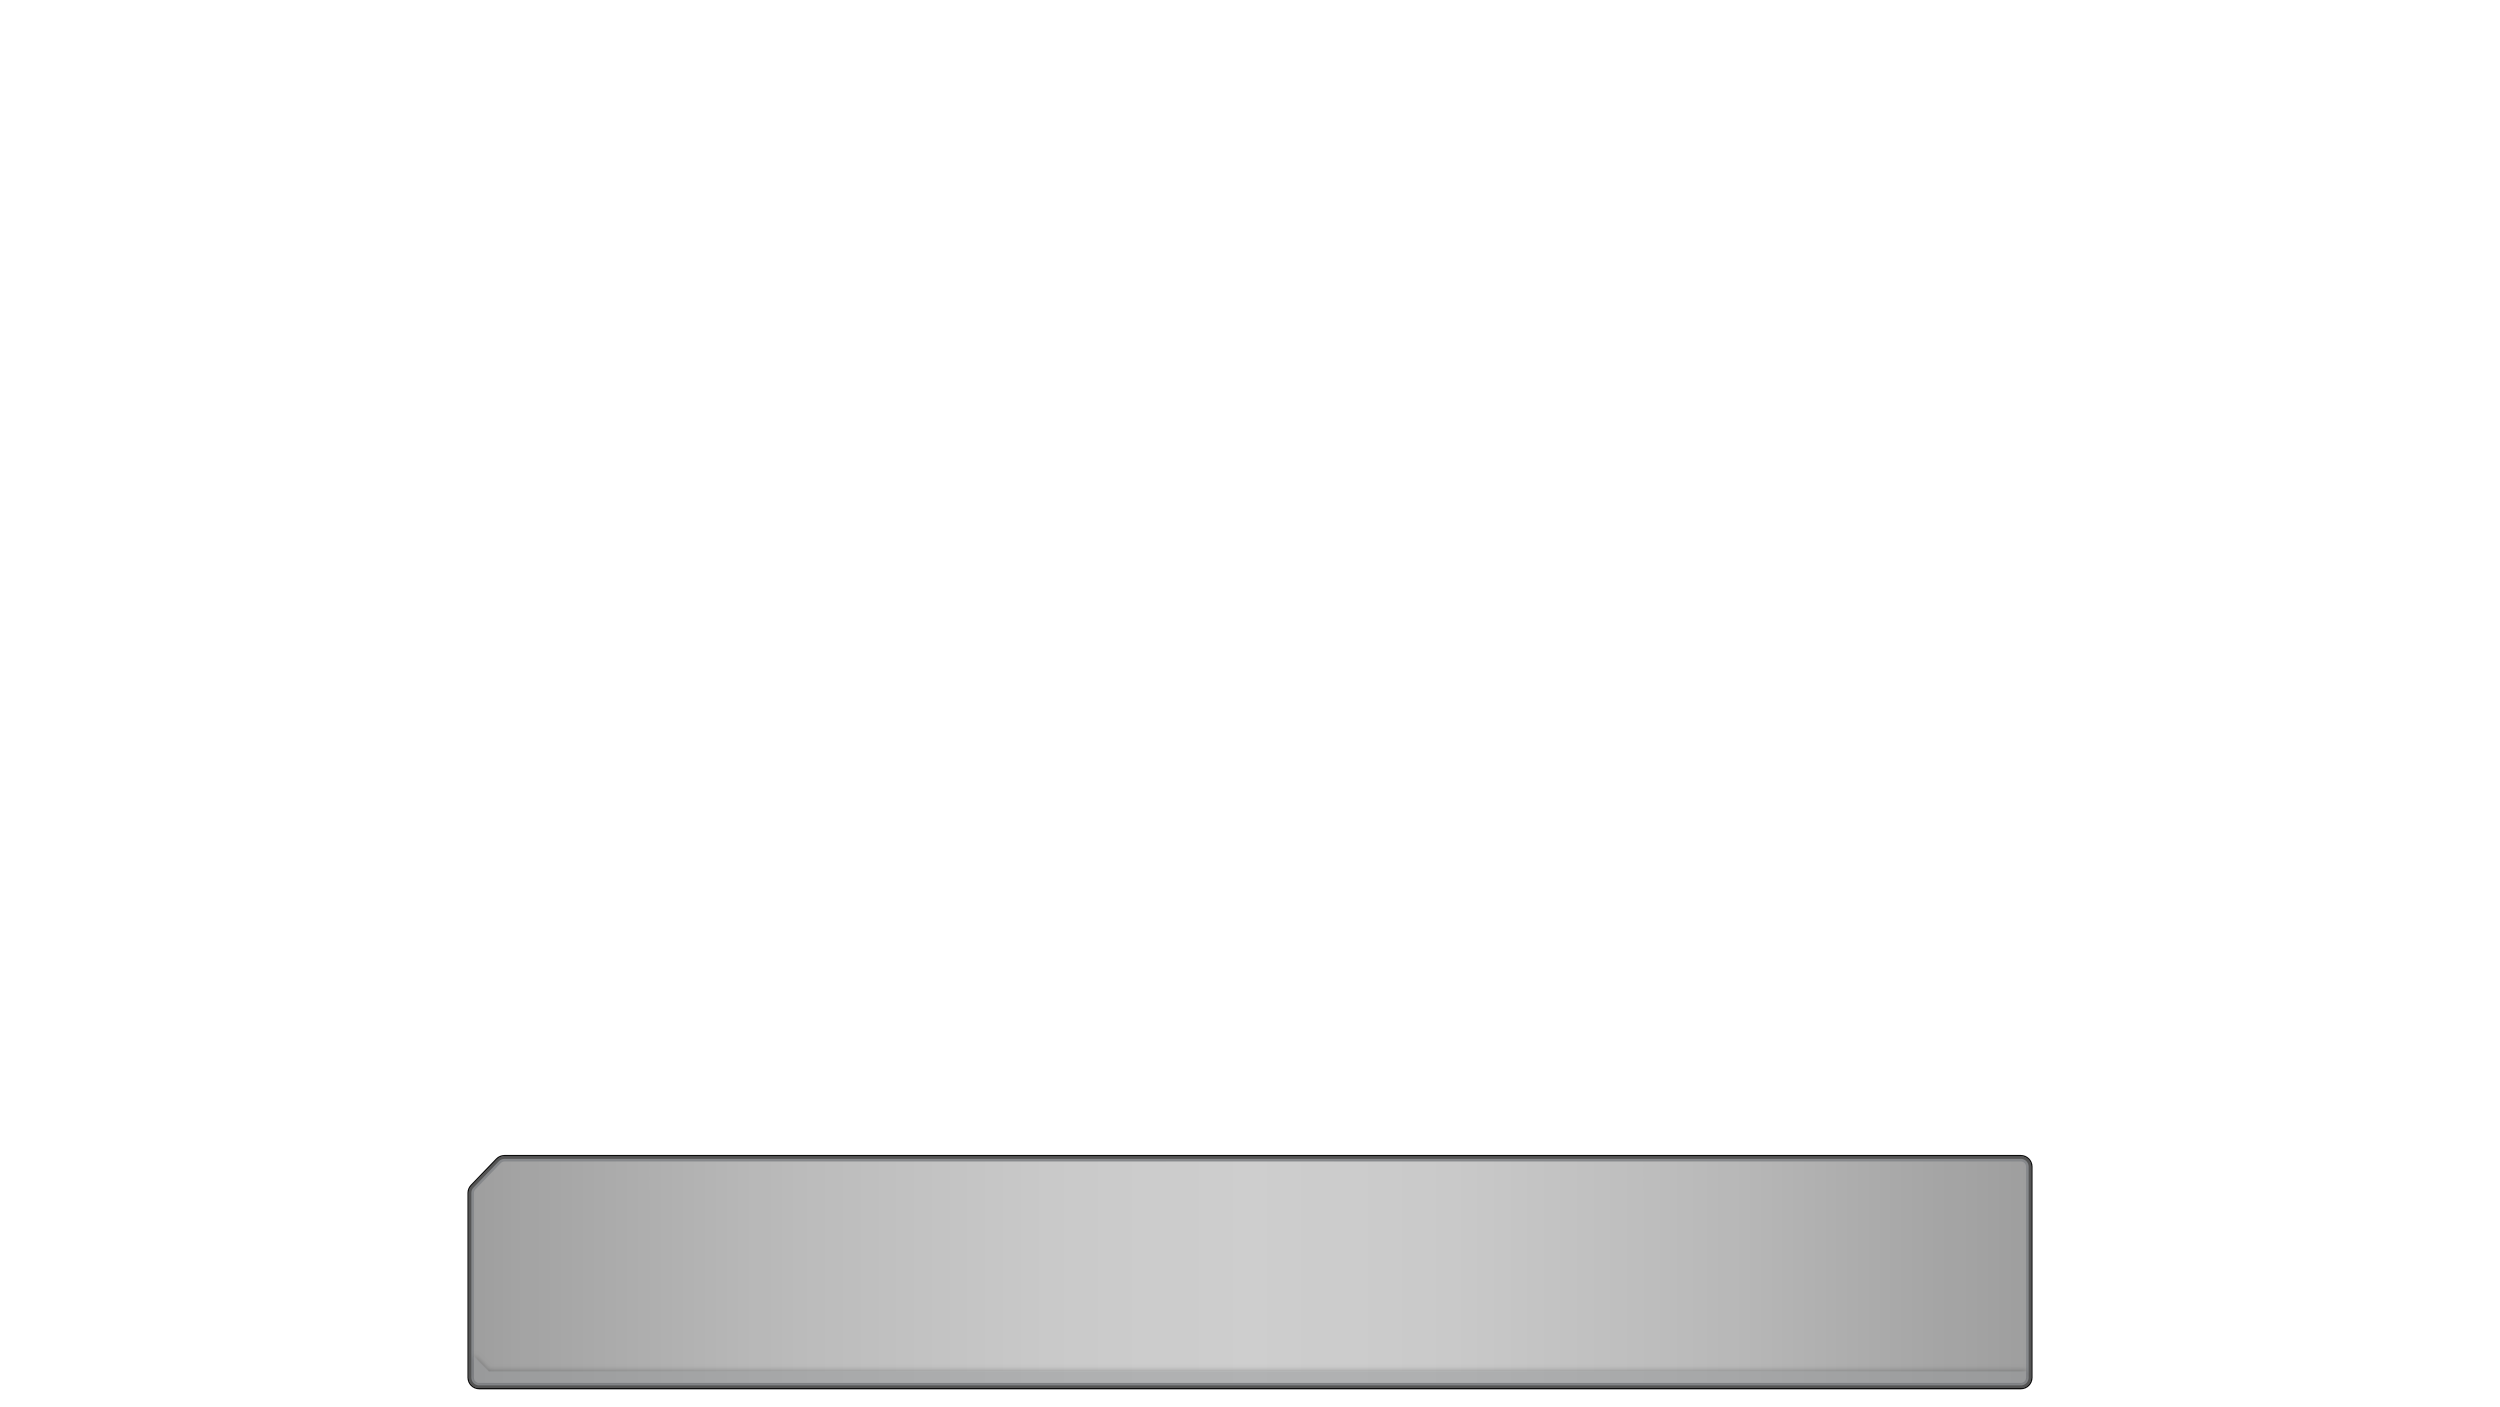
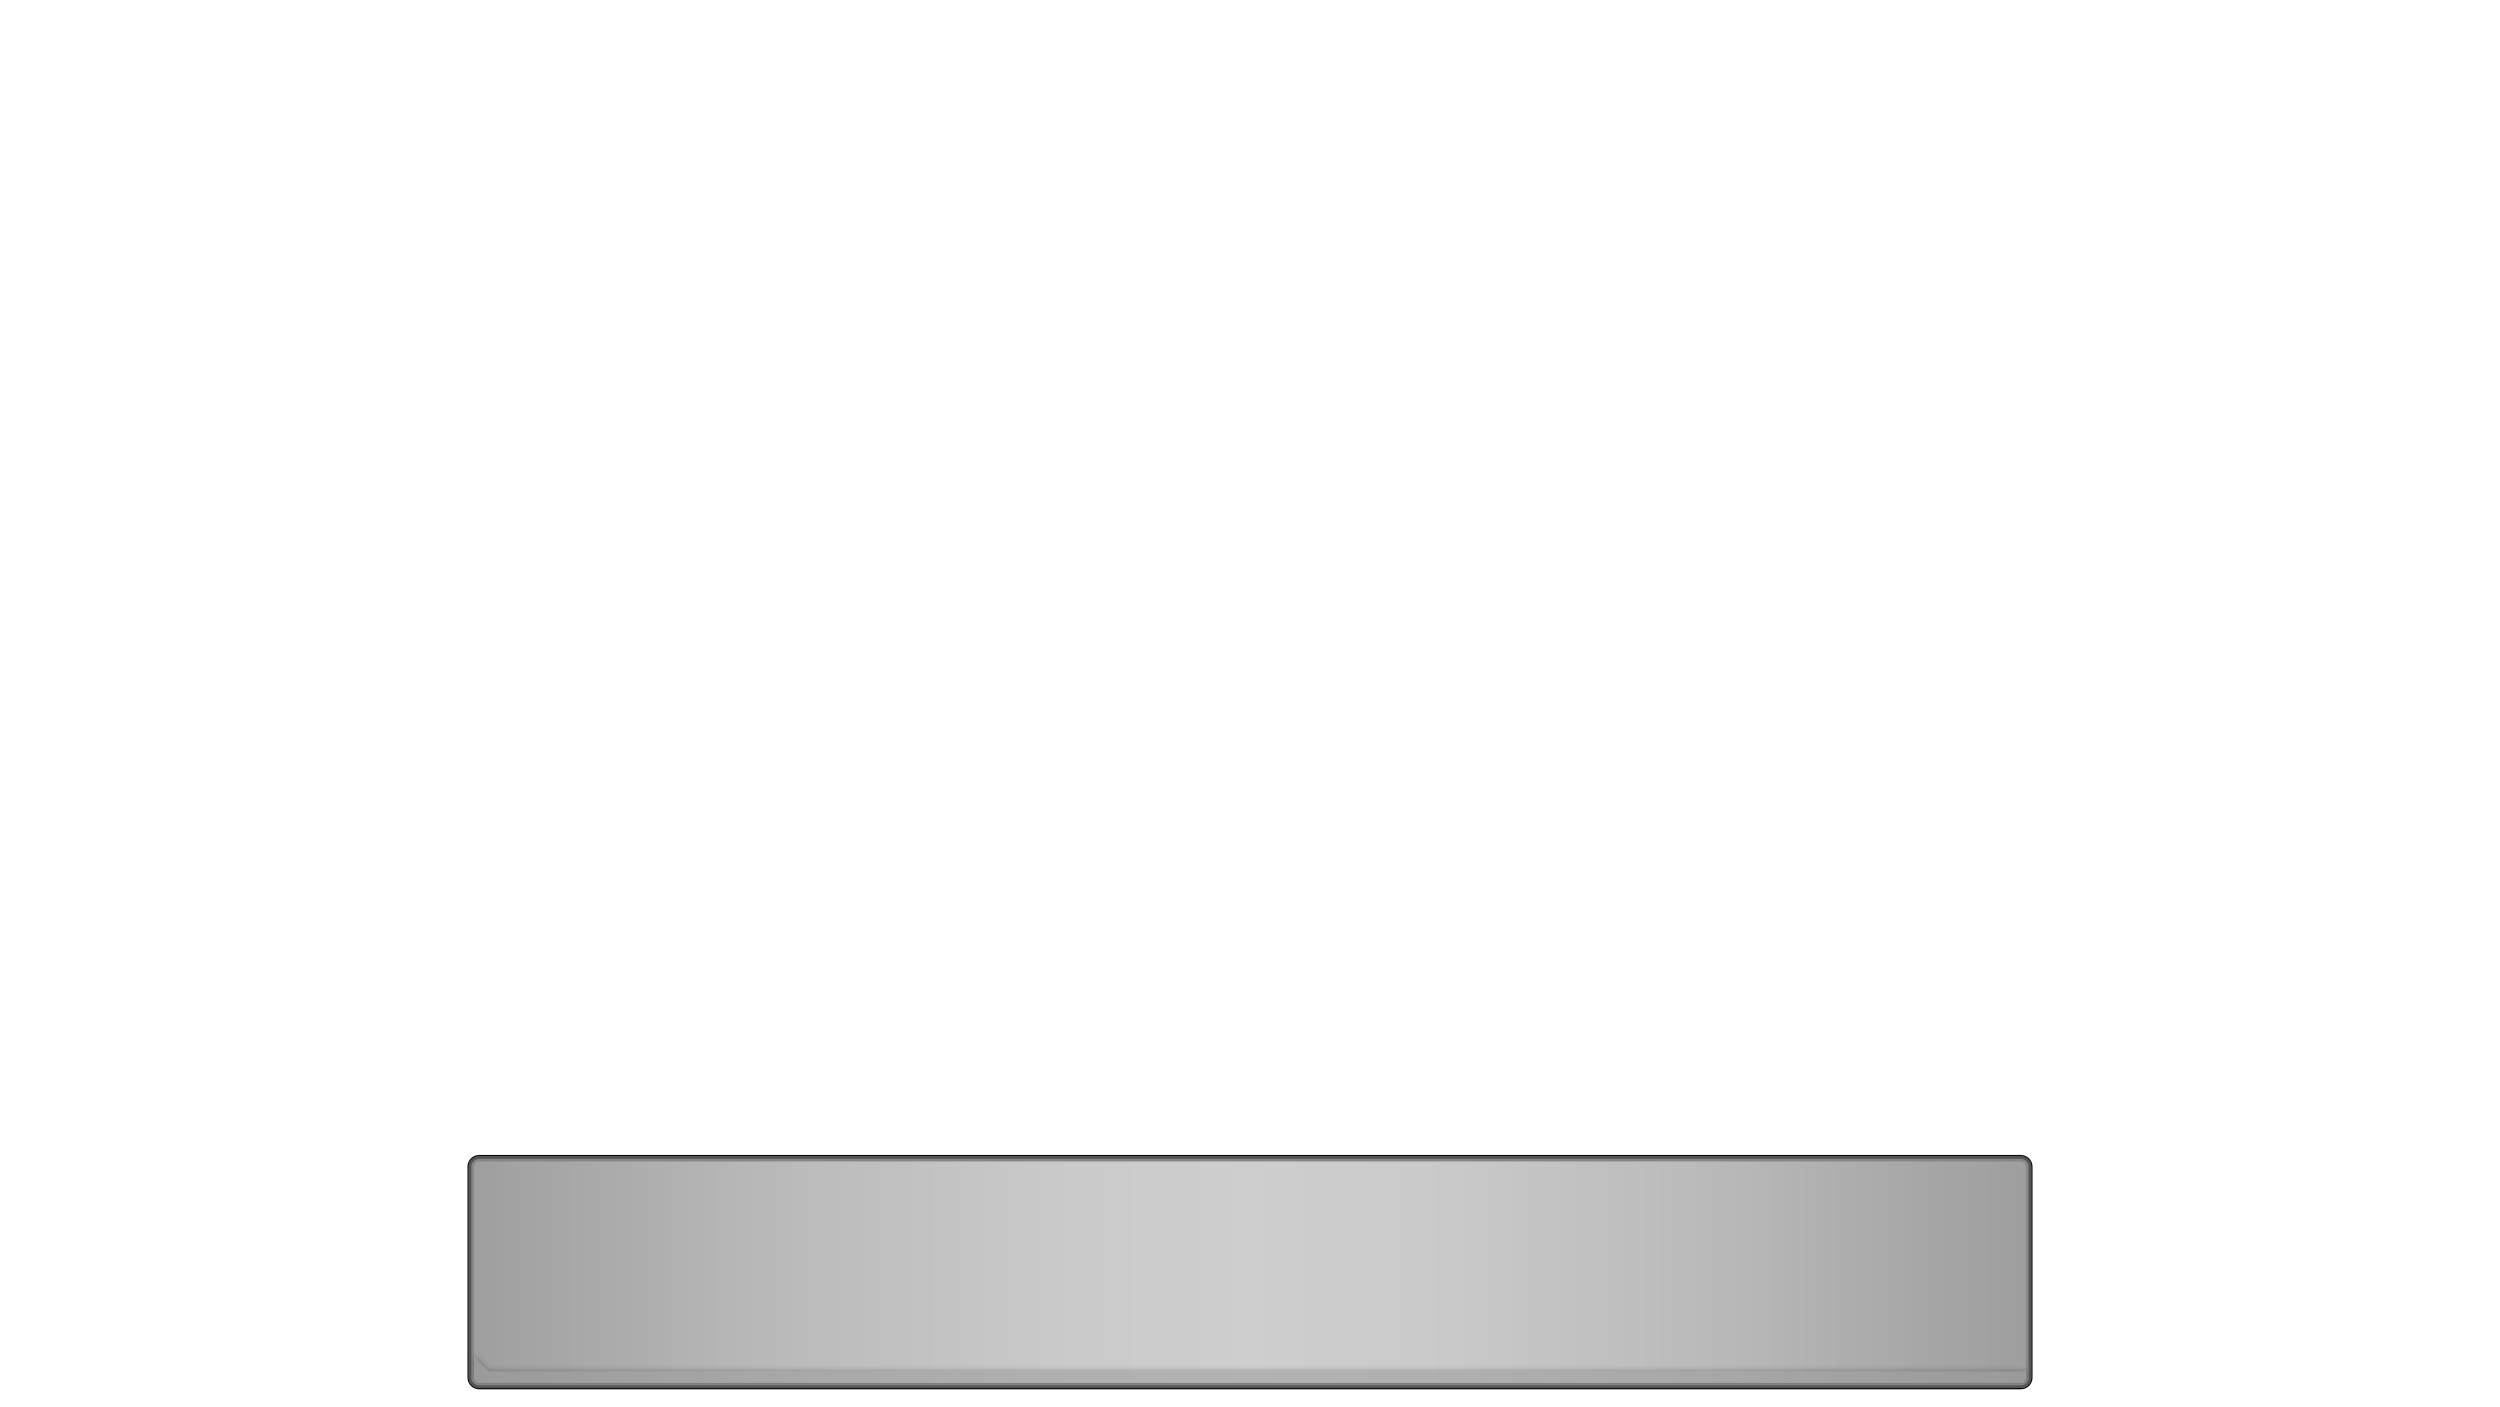
<svg xmlns="http://www.w3.org/2000/svg" id="Individual_Areas" data-name="Individual Areas" viewBox="0 0 1920 1080">
  <defs>
-     <linearGradient id="New_Gradient_Swatch_copy_2" data-name="New Gradient Swatch copy 2" x1="362" y1="977" x2="1558" y2="977" gradientUnits="userSpaceOnUse">
+     <linearGradient id="linear-gradient" x1="362" y1="977" x2="1558" y2="977" gradientUnits="userSpaceOnUse">
      <stop offset="0" stop-color="#999" />
      <stop offset=".04" stop-color="#a0a0a0" />
      <stop offset=".21" stop-color="#b8b8b8" />
      <stop offset=".37" stop-color="#c6c6c6" />
      <stop offset=".5" stop-color="#ccc" />
      <stop offset=".63" stop-color="#c6c6c6" />
      <stop offset=".79" stop-color="#b7b7b7" />
      <stop offset=".97" stop-color="#9d9d9d" />
      <stop offset="1" stop-color="#999" />
    </linearGradient>
    <filter id="drop-shadow-1" filterUnits="userSpaceOnUse">
      <feOffset dx="0" dy="-1" />
      <feGaussianBlur result="blur" stdDeviation="2" />
      <feFlood flood-color="#000" flood-opacity=".5" />
      <feComposite in2="blur" operator="in" />
      <feComposite in="SourceGraphic" />
    </filter>
  </defs>
  <g id="Main_Elements" data-name="Main Elements">
-     <g id="Layer_21" data-name="Layer 21">
-       <g id="Moveset" style="opacity: .95;">
-         <path d="m368,1064c-3.31,0-6-2.69-6-6v-141.82c0-1.56.6-3.04,1.68-4.16l19.43-20.18c1.12-1.17,2.7-1.84,4.32-1.84h1164.57c3.31,0,6,2.69,6,6v162c0,3.31-2.69,6-6,6H368Z" style="fill: url(#New_Gradient_Swatch_copy_2); stroke-width: 0px;" />
-         <path d="m1552,892c2.21,0,4,1.79,4,4v162c0,2.21-1.79,4-4,4H368c-2.21,0-4-1.79-4-4v-141.82c0-1.04.4-2.03,1.12-2.77l19.43-20.18c.75-.78,1.8-1.23,2.88-1.23h1164.57m0-4H387.43c-2.17,0-4.26.89-5.76,2.45l-19.43,20.18c-1.44,1.49-2.24,3.48-2.24,5.55v141.82c0,4.42,3.58,8,8,8h1184c4.42,0,8-3.58,8-8v-162c0-4.42-3.58-8-8-8h0Z" style="fill: #808285; stroke-width: 0px;" />
-         <path d="m1552,890c3.31,0,6,2.69,6,6v162c0,3.31-2.69,6-6,6H368c-3.31,0-6-2.69-6-6v-141.82c0-1.56.6-3.04,1.68-4.16l19.43-20.18c1.13-1.17,2.7-1.84,4.32-1.84h1164.57m0-2H387.43c-2.17,0-4.25.89-5.76,2.45l-19.43,20.18c-1.44,1.49-2.24,3.48-2.24,5.55v141.82c0,4.42,3.58,8,8,8h1184c4.42,0,8-3.58,8-8v-162c0-4.42-3.58-8-8-8h0Z" style="fill: #4d4d4d; stroke-width: 0px;" />
-         <path d="m1552,888c4.42,0,8,3.58,8,8v162c0,4.42-3.58,8-8,8H368c-4.42,0-8-3.58-8-8v-141.82c0-2.07.8-4.06,2.24-5.55l19.43-20.18c1.51-1.57,3.59-2.45,5.76-2.45h1164.57m0-1H387.43c-2.43,0-4.8,1.01-6.48,2.76l-19.43,20.18c-1.62,1.69-2.52,3.9-2.52,6.24v141.82c0,4.96,4.04,9,9,9h1184c4.96,0,9-4.04,9-9v-162c0-4.96-4.04-9-9-9h0Z" style="stroke-width: 0px;" />
+     <g id="Moveset">
+       <g id="Moveset-2" data-name="Moveset" style="opacity: .95;">
+         <rect x="362" y="890" width="1196" height="174" rx="6" ry="6" style="fill: url(#linear-gradient); stroke-width: 0px;" />
+         <path d="m1552,892c2.21,0,4,1.79,4,4v162c0,2.21-1.79,4-4,4H368c-2.21,0-4-1.79-4-4v-162c0-2.21,1.79-4,4-4h1184m0-4H368c-4.42,0-8,3.58-8,8v162c0,4.42,3.58,8,8,8h1184c4.42,0,8-3.58,8-8v-162c0-4.42-3.58-8-8-8h0Z" style="fill: gray; stroke-width: 0px;" />
+         <path d="m1552,890c3.31,0,6,2.69,6,6v162c0,3.31-2.69,6-6,6H368c-3.31,0-6-2.69-6-6v-162c0-3.31,2.69-6,6-6h1184m0-2H368c-4.42,0-8,3.58-8,8v162c0,4.42,3.58,8,8,8h1184c4.42,0,8-3.58,8-8v-162c0-4.42-3.58-8-8-8h0Z" style="fill: #4d4d4d; stroke-width: 0px;" />
+         <path d="m1552,888c4.42,0,8,3.58,8,8v162c0,4.42-3.58,8-8,8H368c-4.42,0-8-3.58-8-8v-162c0-4.42,3.58-8,8-8h1184m0-1H368c-4.96,0-9,4.04-9,9v162c0,4.96,4.04,9,9,9h1184c4.96,0,9-4.04,9-9v-162c0-4.96-4.04-9-9-9h0Z" style="stroke-width: 0px;" />
      </g>
      <path d="m364,1042l11.5,11.5h1180.5v4.5h0c0,2.21-1.79,4-4,4H368c-2.21,0-4-1.79-4-4h0v-16Z" style="fill: #939598; filter: url(#drop-shadow-1); opacity: .5; stroke-width: 0px;" />
    </g>
  </g>
</svg>
